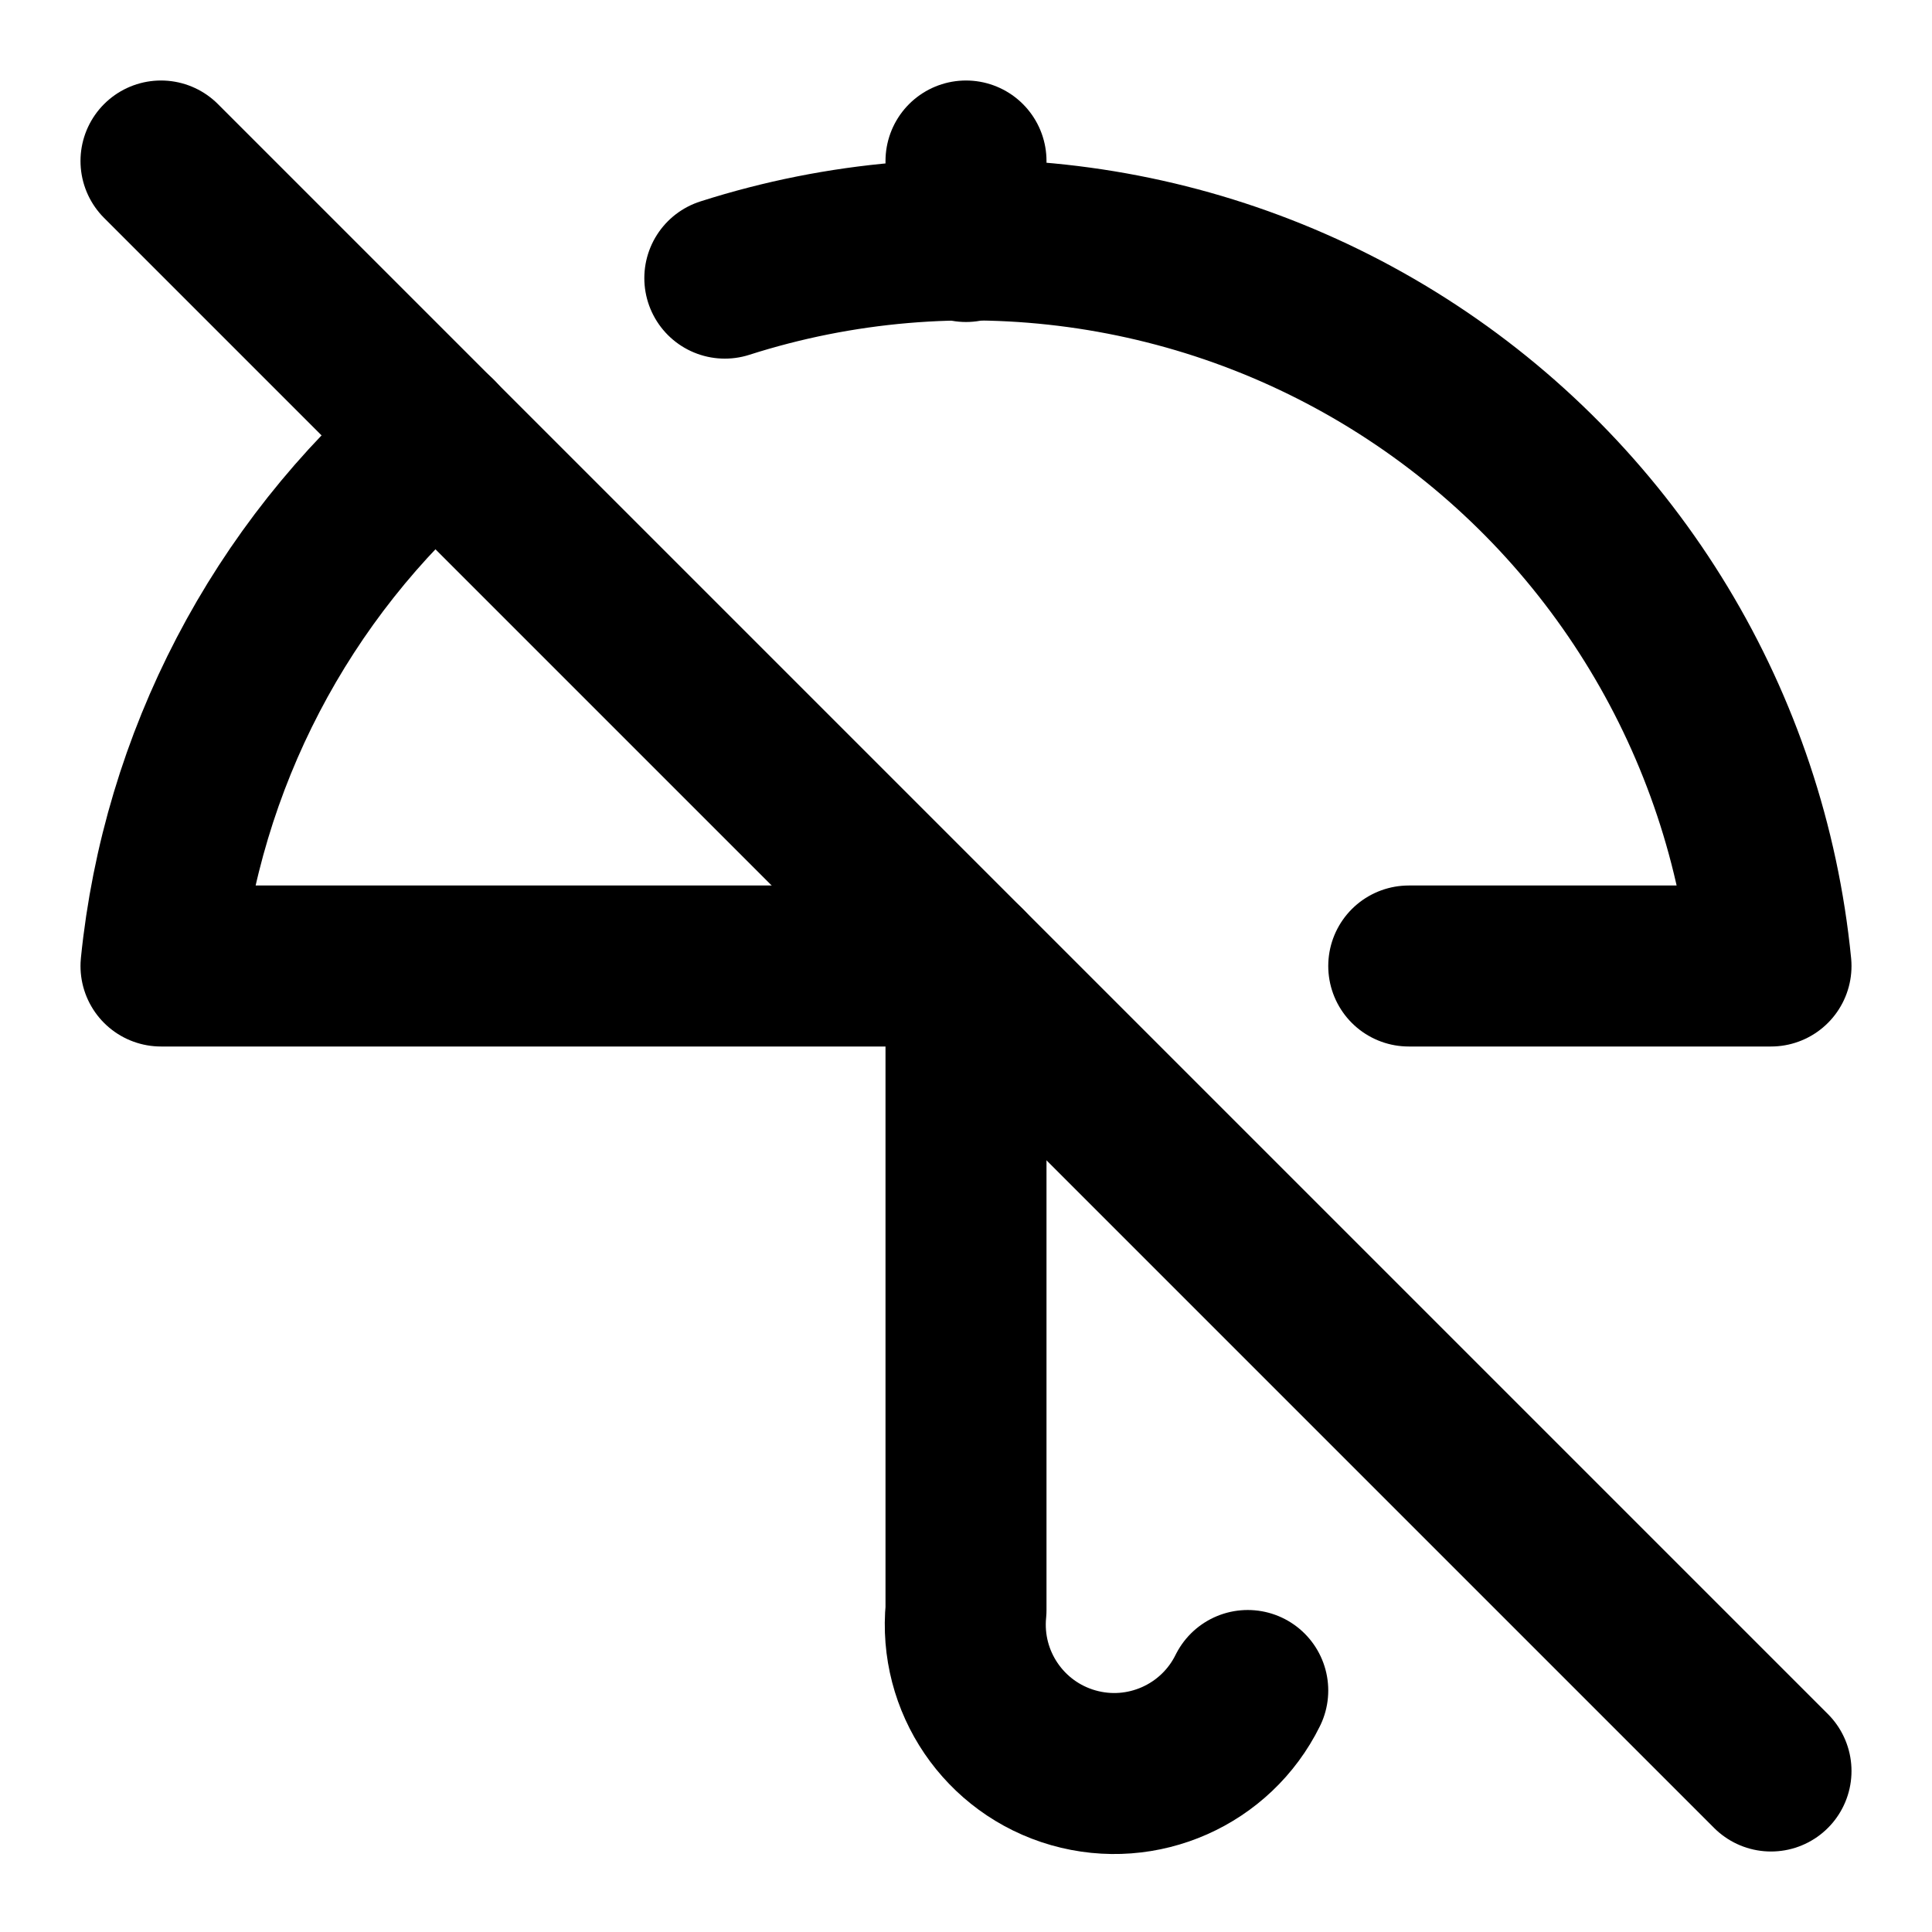
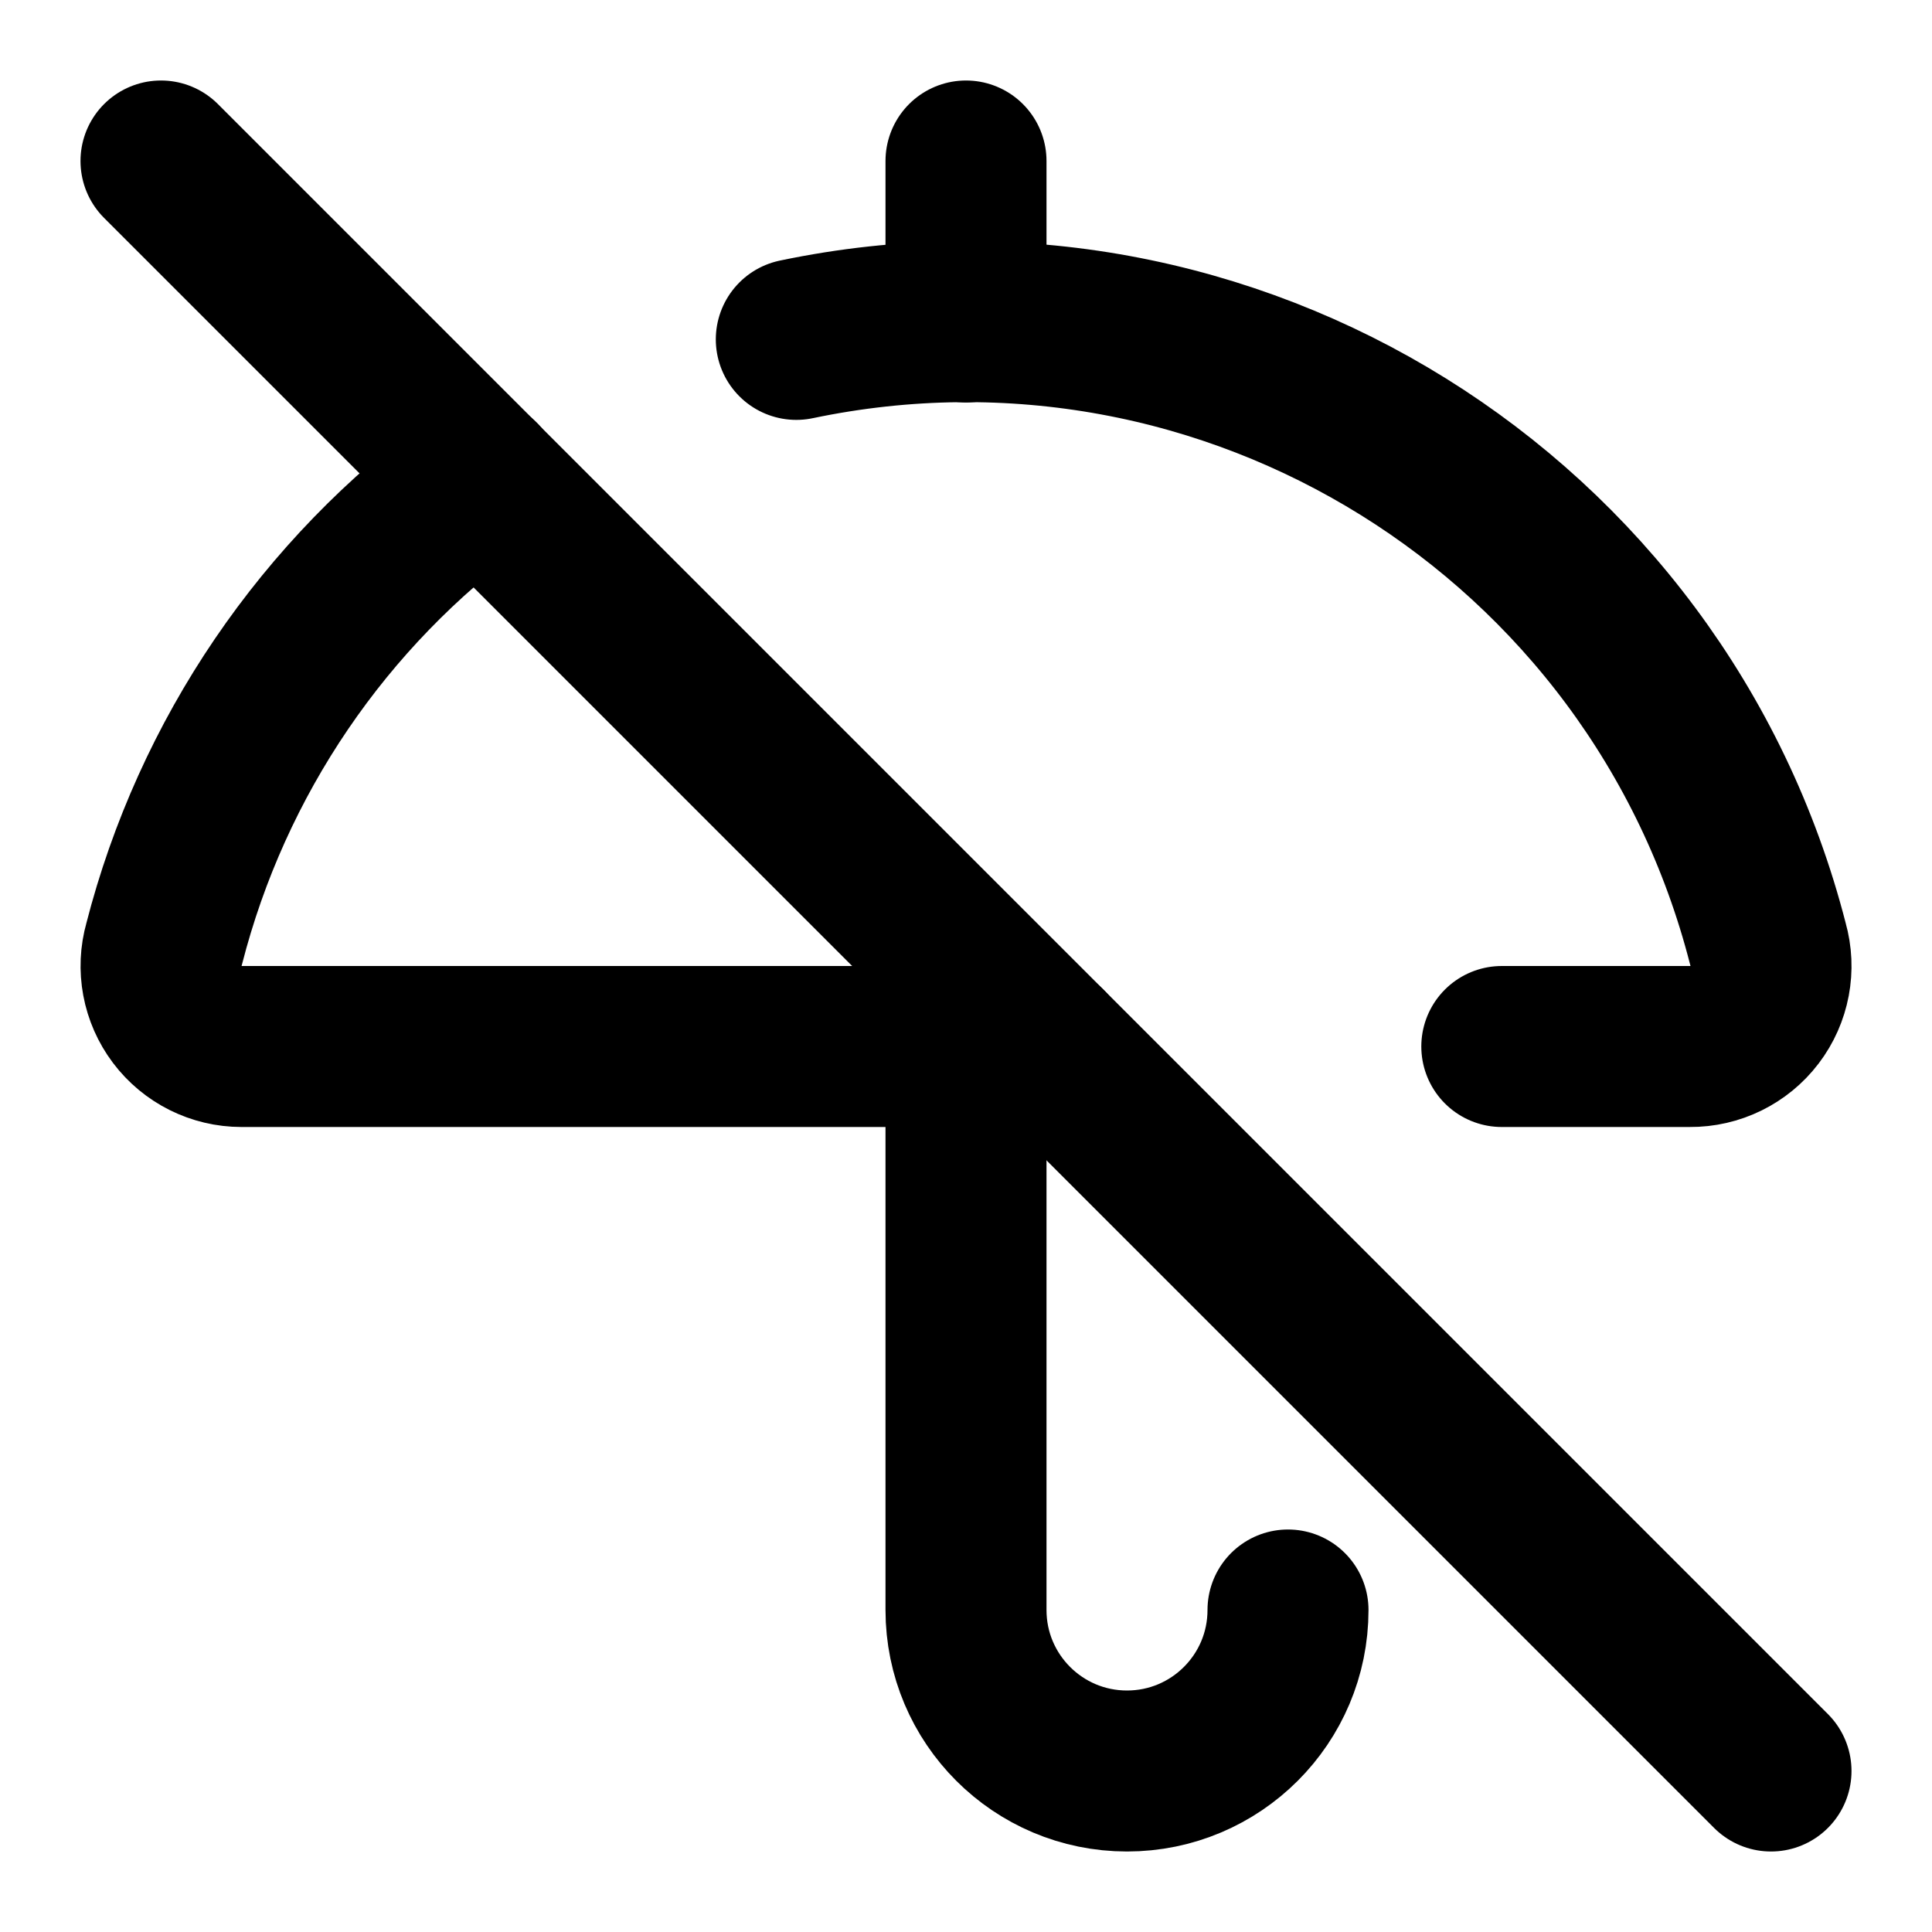
<svg xmlns="http://www.w3.org/2000/svg" width="24" height="24" viewBox="0 0 24 24" fill="none" stroke="currentColor" stroke-width="2" stroke-linecap="round" stroke-linejoin="round">
-   <path d="M12 2v1" />
-   <path d="M15.5 21a1.85 1.85 0 0 1-3.5-1v-8H2a10 10 0 0 1 3.428-6.575" />
-   <path d="M17.5 12H22A10 10 0 0 0 9.004 3.455" />
+   <path d="M12 13v7a2 2 0 0 0 4 0" />
+   <path d="M12 2v2" />
+   <path d="M18.656 13h2.336a1 1 0 0 0 .97-1.274 10.284 10.284 0 0 0-12.07-7.51" />
  <path d="m2 2 20 20" />
+   <path d="M5.961 5.957a10.28 10.28 0 0 0-3.922 5.769A1 1 0 0 0 3 13h10" />
</svg>
